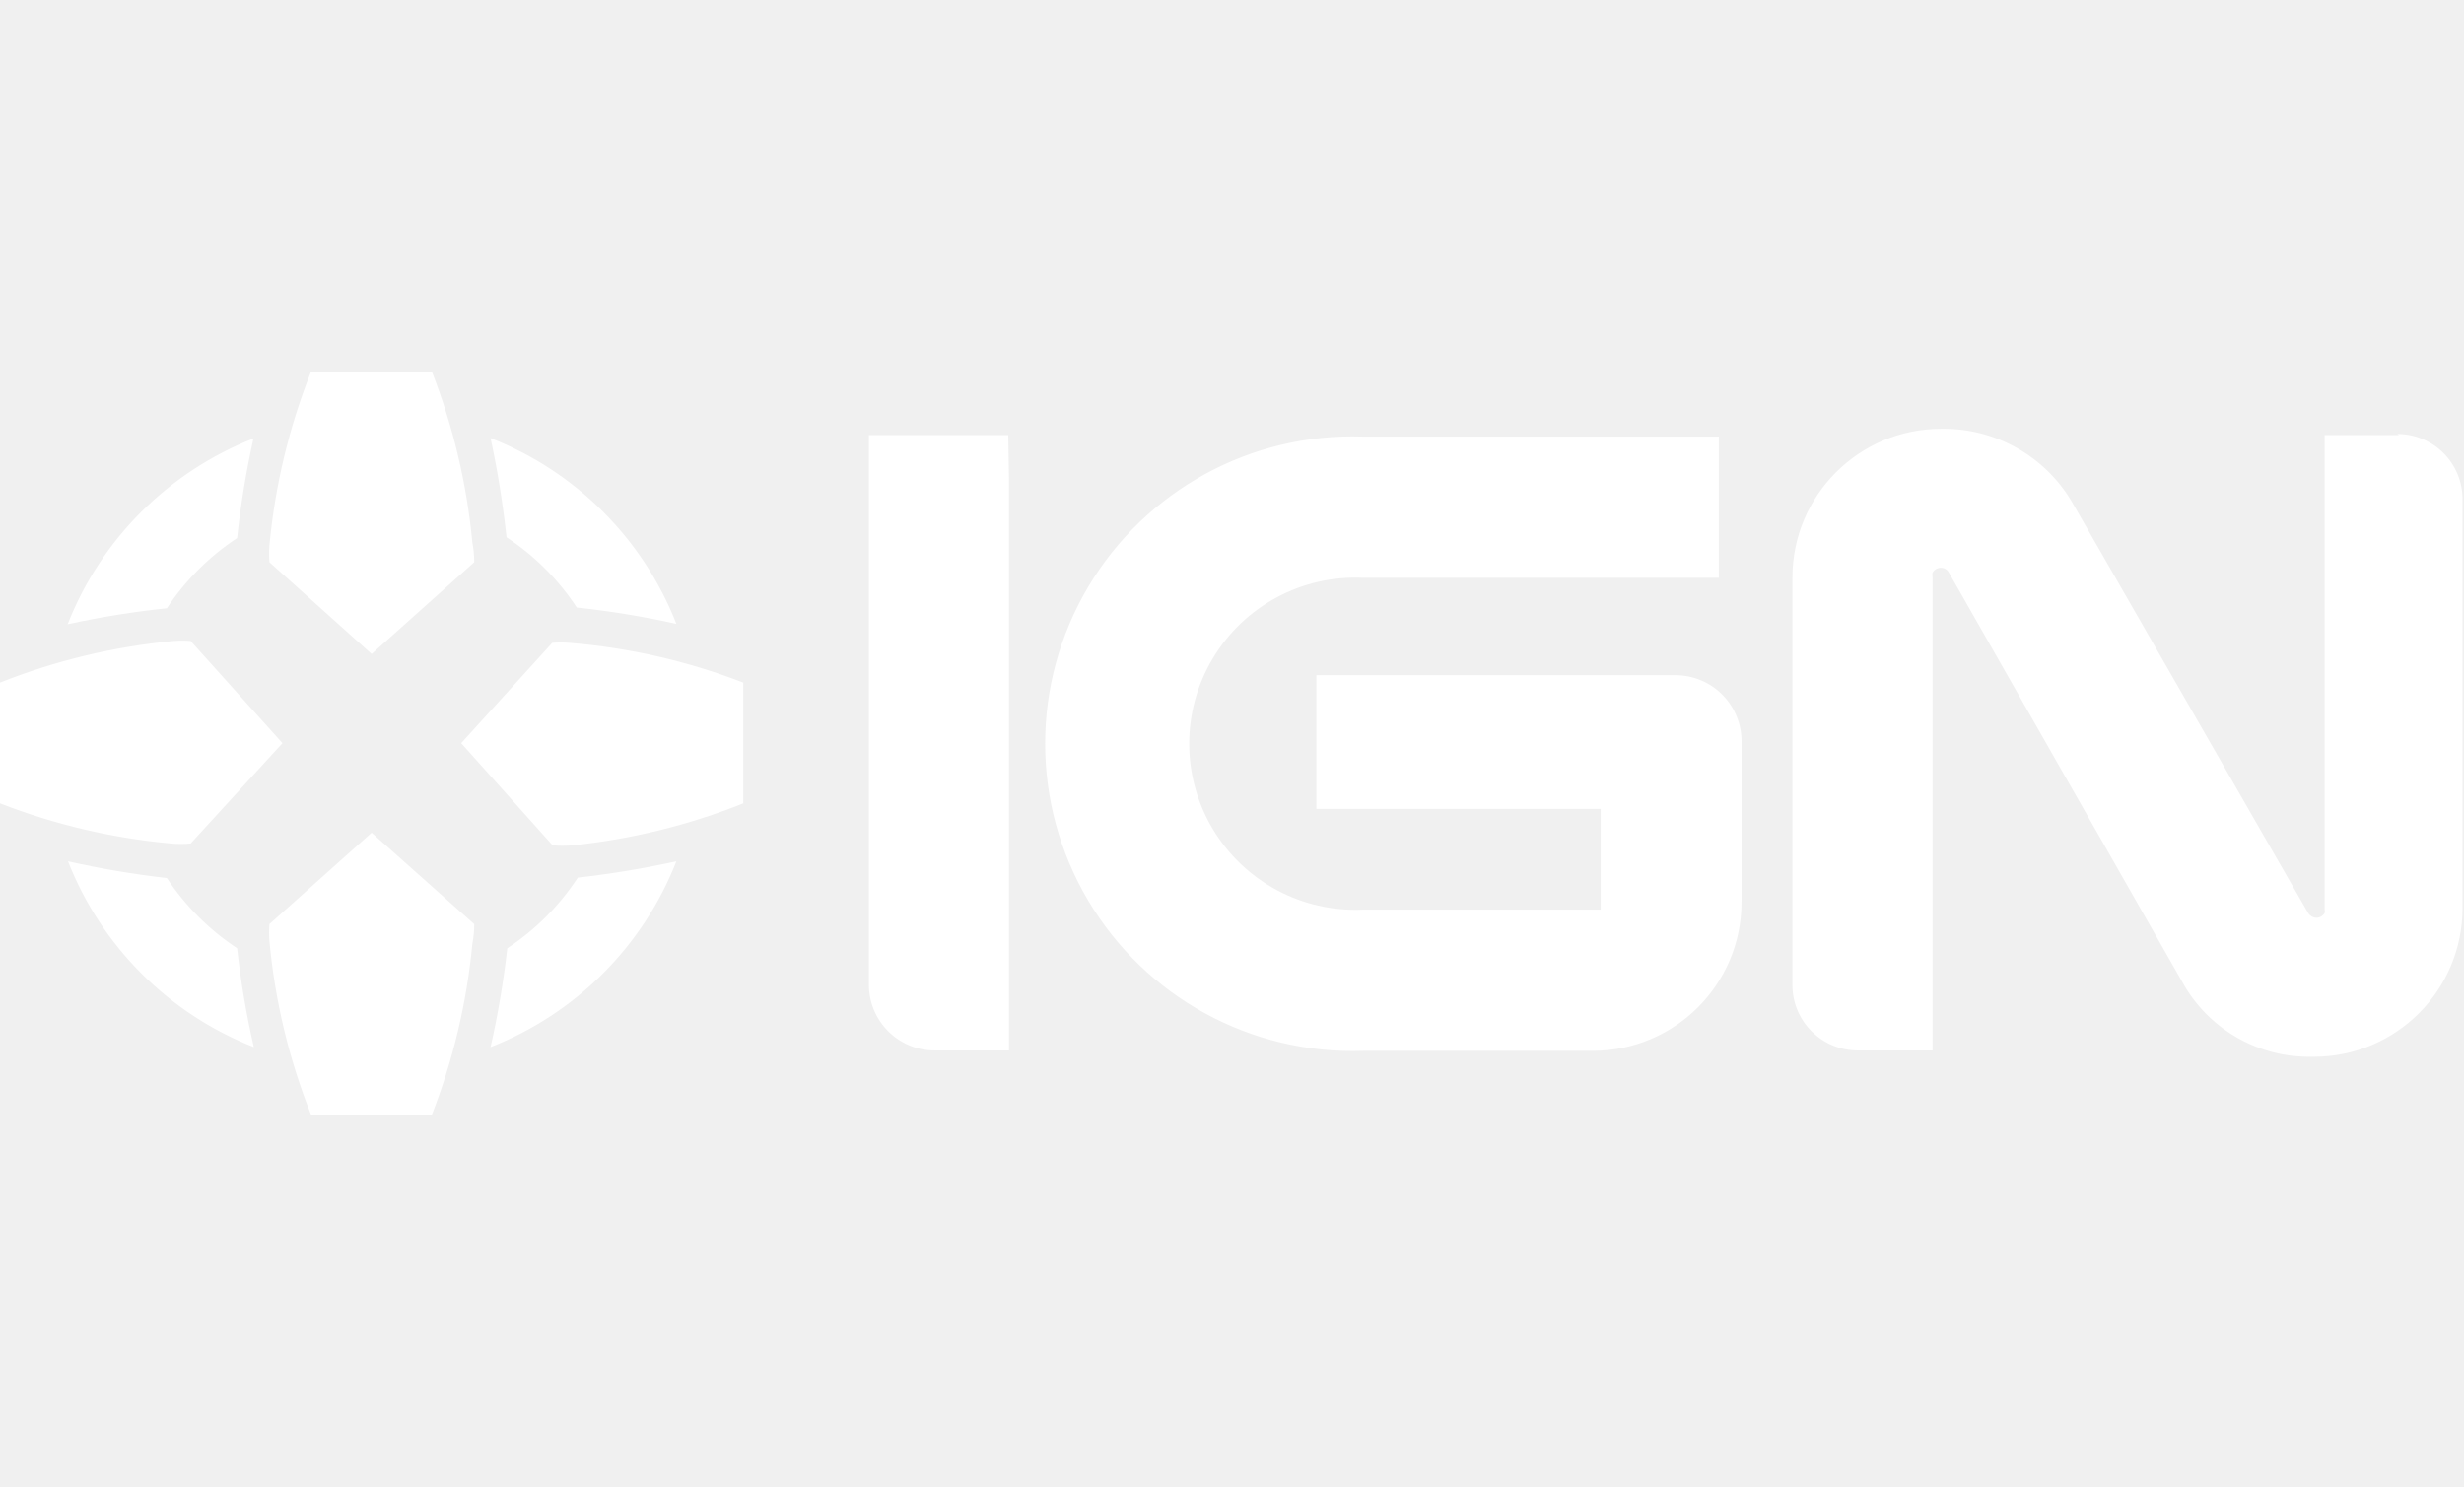
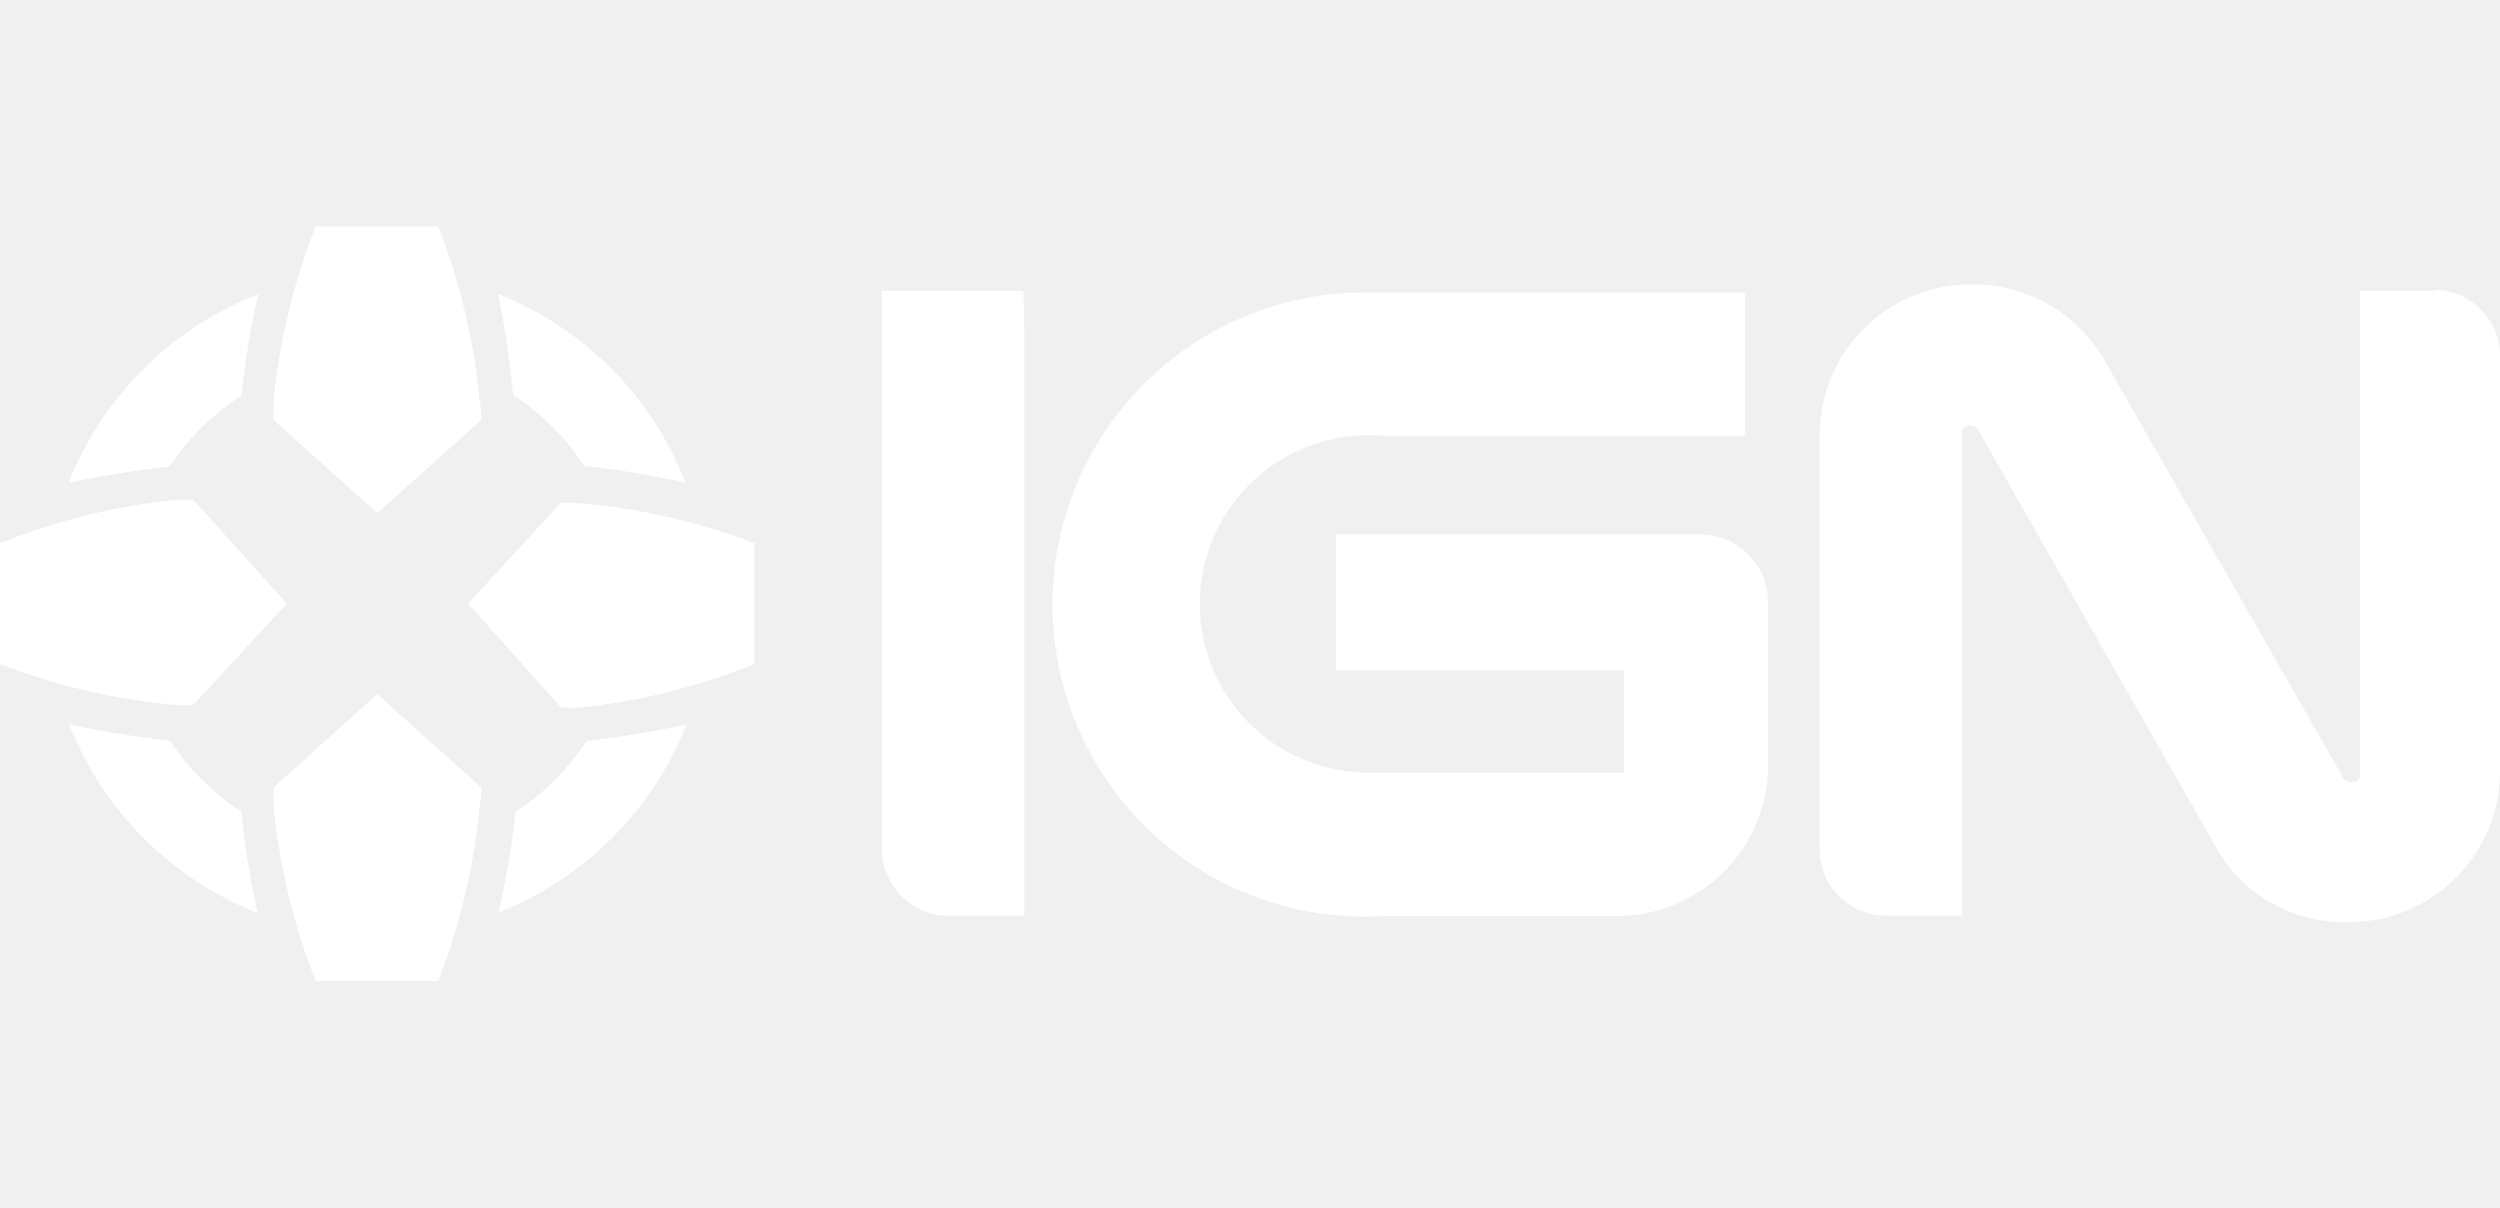
- <svg xmlns="http://www.w3.org/2000/svg" viewBox="0 0 66.3 40">
+ <svg xmlns="http://www.w3.org/2000/svg" id="Camada_1" data-name="Camada 1" viewBox="0 0 82.83 40">
  <defs>
-     <style>.a{fill:#fff;}</style>
+     <style>.cls-1{fill:#fff;}</style>
  </defs>
-   <path class="a" d="M35.42,21.77v-3.6h9.65A1.78,1.78,0,0,1,46.86,20v4.28a4,4,0,0,1-4,4H36.68a8.27,8.27,0,1,1,0-16.53h9.57v3.8H36.68a4.47,4.47,0,1,0,0,8.93h6.39V21.77ZM27.13,11.71H23.38v14.8a1.77,1.77,0,0,0,1.77,1.76h2V12.93S27.13,11.71,27.13,11.71Zm37.42,0h-2V24.47a.22.22,0,0,1,0,.1.26.26,0,0,1-.22.13.28.28,0,0,1-.23-.14L55.74,13.49a4,4,0,0,0-3.44-1.95h-.07a4,4,0,0,0-4,4v11A1.76,1.76,0,0,0,50,28.27h2V15.53a.28.28,0,0,1,0-.12.26.26,0,0,1,.22-.13.24.24,0,0,1,.22.13l6.35,11.14a3.9,3.9,0,0,0,3.4,1.89h.07a4,4,0,0,0,4-4v-11a1.75,1.75,0,0,0-1.75-1.76ZM4.49,16.37a6.67,6.67,0,0,1,1.89-1.89,24,24,0,0,1,.44-2.68,8.84,8.84,0,0,0-5,5A24.12,24.12,0,0,1,4.49,16.37Zm9.14-1.91s0,0,0,0a6.59,6.59,0,0,1,1.89,1.89,24,24,0,0,1,2.68.44,8.82,8.82,0,0,0-5-5A26,26,0,0,1,13.63,14.46ZM6.38,25.52a6.7,6.7,0,0,1-1.89-1.89h0a24.7,24.7,0,0,1-2.66-.45,8.84,8.84,0,0,0,5,5A22.75,22.75,0,0,1,6.38,25.52Zm9.16-1.89h0a6.59,6.59,0,0,1-1.89,1.89,0,0,0,0,1,0,0,24.54,24.54,0,0,1-.45,2.66,8.84,8.84,0,0,0,5-5,26,26,0,0,1-2.66.44ZM20,18.37a16.73,16.73,0,0,0-4.68-1.07,2.76,2.76,0,0,0-.46,0L12.41,20l2.46,2.75a3.17,3.17,0,0,0,.53,0A17.06,17.06,0,0,0,20,21.62V18.37ZM5.13,17.25a2.85,2.85,0,0,0-.46,0A16.93,16.93,0,0,0,0,18.37v3.25A16.91,16.91,0,0,0,4.6,22.7a2.75,2.75,0,0,0,.53,0L7.6,20,5.13,17.25Zm2.12,7.62a2.85,2.85,0,0,0,0,.46A16.87,16.87,0,0,0,8.37,30h3.25a17.14,17.14,0,0,0,1.09-4.6,2.77,2.77,0,0,0,.05-.53L10,22.41,7.25,24.87ZM8.37,10h3.25a17.14,17.14,0,0,1,1.09,4.6,2.74,2.74,0,0,1,.05.53L10,17.6,7.25,15.13a2.85,2.85,0,0,1,0-.46A17.07,17.07,0,0,1,8.37,10Z" />
+   <path class="cls-1" d="M44.27,22.21v-4.5H56.34a2.24,2.24,0,0,1,2.24,2.21v5.43a5,5,0,0,1-5,5H45.85a10.34,10.34,0,1,1-.72-20.66H57.81v4.75h-12a5.59,5.59,0,1,0-.53,11.16h8.52V22.21ZM33.91,9.64H29.22v18.5a2.22,2.22,0,0,0,2.22,2.2h2.5V11.16Zm46.78,0h-2.5v16a.24.24,0,0,1,0,.12.32.32,0,0,1-.28.16.34.34,0,0,1-.29-.17L69.68,11.86a5,5,0,0,0-4.3-2.44h-.09a5,5,0,0,0-5,5V28.18a2.2,2.2,0,0,0,2.21,2.16H65V14.41a.38.38,0,0,1,0-.15.32.32,0,0,1,.28-.16.3.3,0,0,1,.27.16l7.94,13.93a4.85,4.85,0,0,0,4.25,2.36h.09a5,5,0,0,0,5-5V11.8a2.2,2.2,0,0,0-2.18-2.2h0ZM5.61,15.46A8.42,8.42,0,0,1,8,13.1a31.6,31.6,0,0,1,.55-3.35A11.07,11.07,0,0,0,2.27,16,31.8,31.8,0,0,1,5.61,15.46ZM17,13.08h0a8.16,8.16,0,0,1,2.36,2.36,29.23,29.23,0,0,1,3.35.55A11,11,0,0,0,16.5,9.74,31,31,0,0,1,17,13.08ZM8,26.9a8.32,8.32,0,0,1-2.37-2.36h0A33.33,33.33,0,0,1,2.29,24a11.07,11.07,0,0,0,6.25,6.25A26.91,26.91,0,0,1,8,26.9Zm11.44-2.36h0a8.16,8.16,0,0,1-2.36,2.36h0a28.92,28.92,0,0,1-.56,3.33A11.07,11.07,0,0,0,22.75,24c-1.1.24-2.21.42-3.32.55ZM25,18a21.06,21.06,0,0,0-5.85-1.33,2.81,2.81,0,0,0-.58,0L15.51,20l3.08,3.44a3.64,3.64,0,0,0,.66,0A21.51,21.51,0,0,0,25,22ZM6.41,16.56H5.84A21.38,21.38,0,0,0,0,18V22a21.41,21.41,0,0,0,5.75,1.35,3.64,3.64,0,0,0,.66,0L9.5,20Zm2.65,9.53a5.42,5.42,0,0,0,0,.57,21.29,21.29,0,0,0,1.4,5.84h4.06a21.44,21.44,0,0,0,1.37-5.75,3.68,3.68,0,0,0,.06-.66L12.5,23ZM10.46,7.5h4.06a21.44,21.44,0,0,1,1.37,5.75,3.68,3.68,0,0,1,.06.66L12.5,17,9.06,13.91a5.42,5.42,0,0,1,0-.57A21.38,21.38,0,0,1,10.46,7.5Z" />
</svg>
